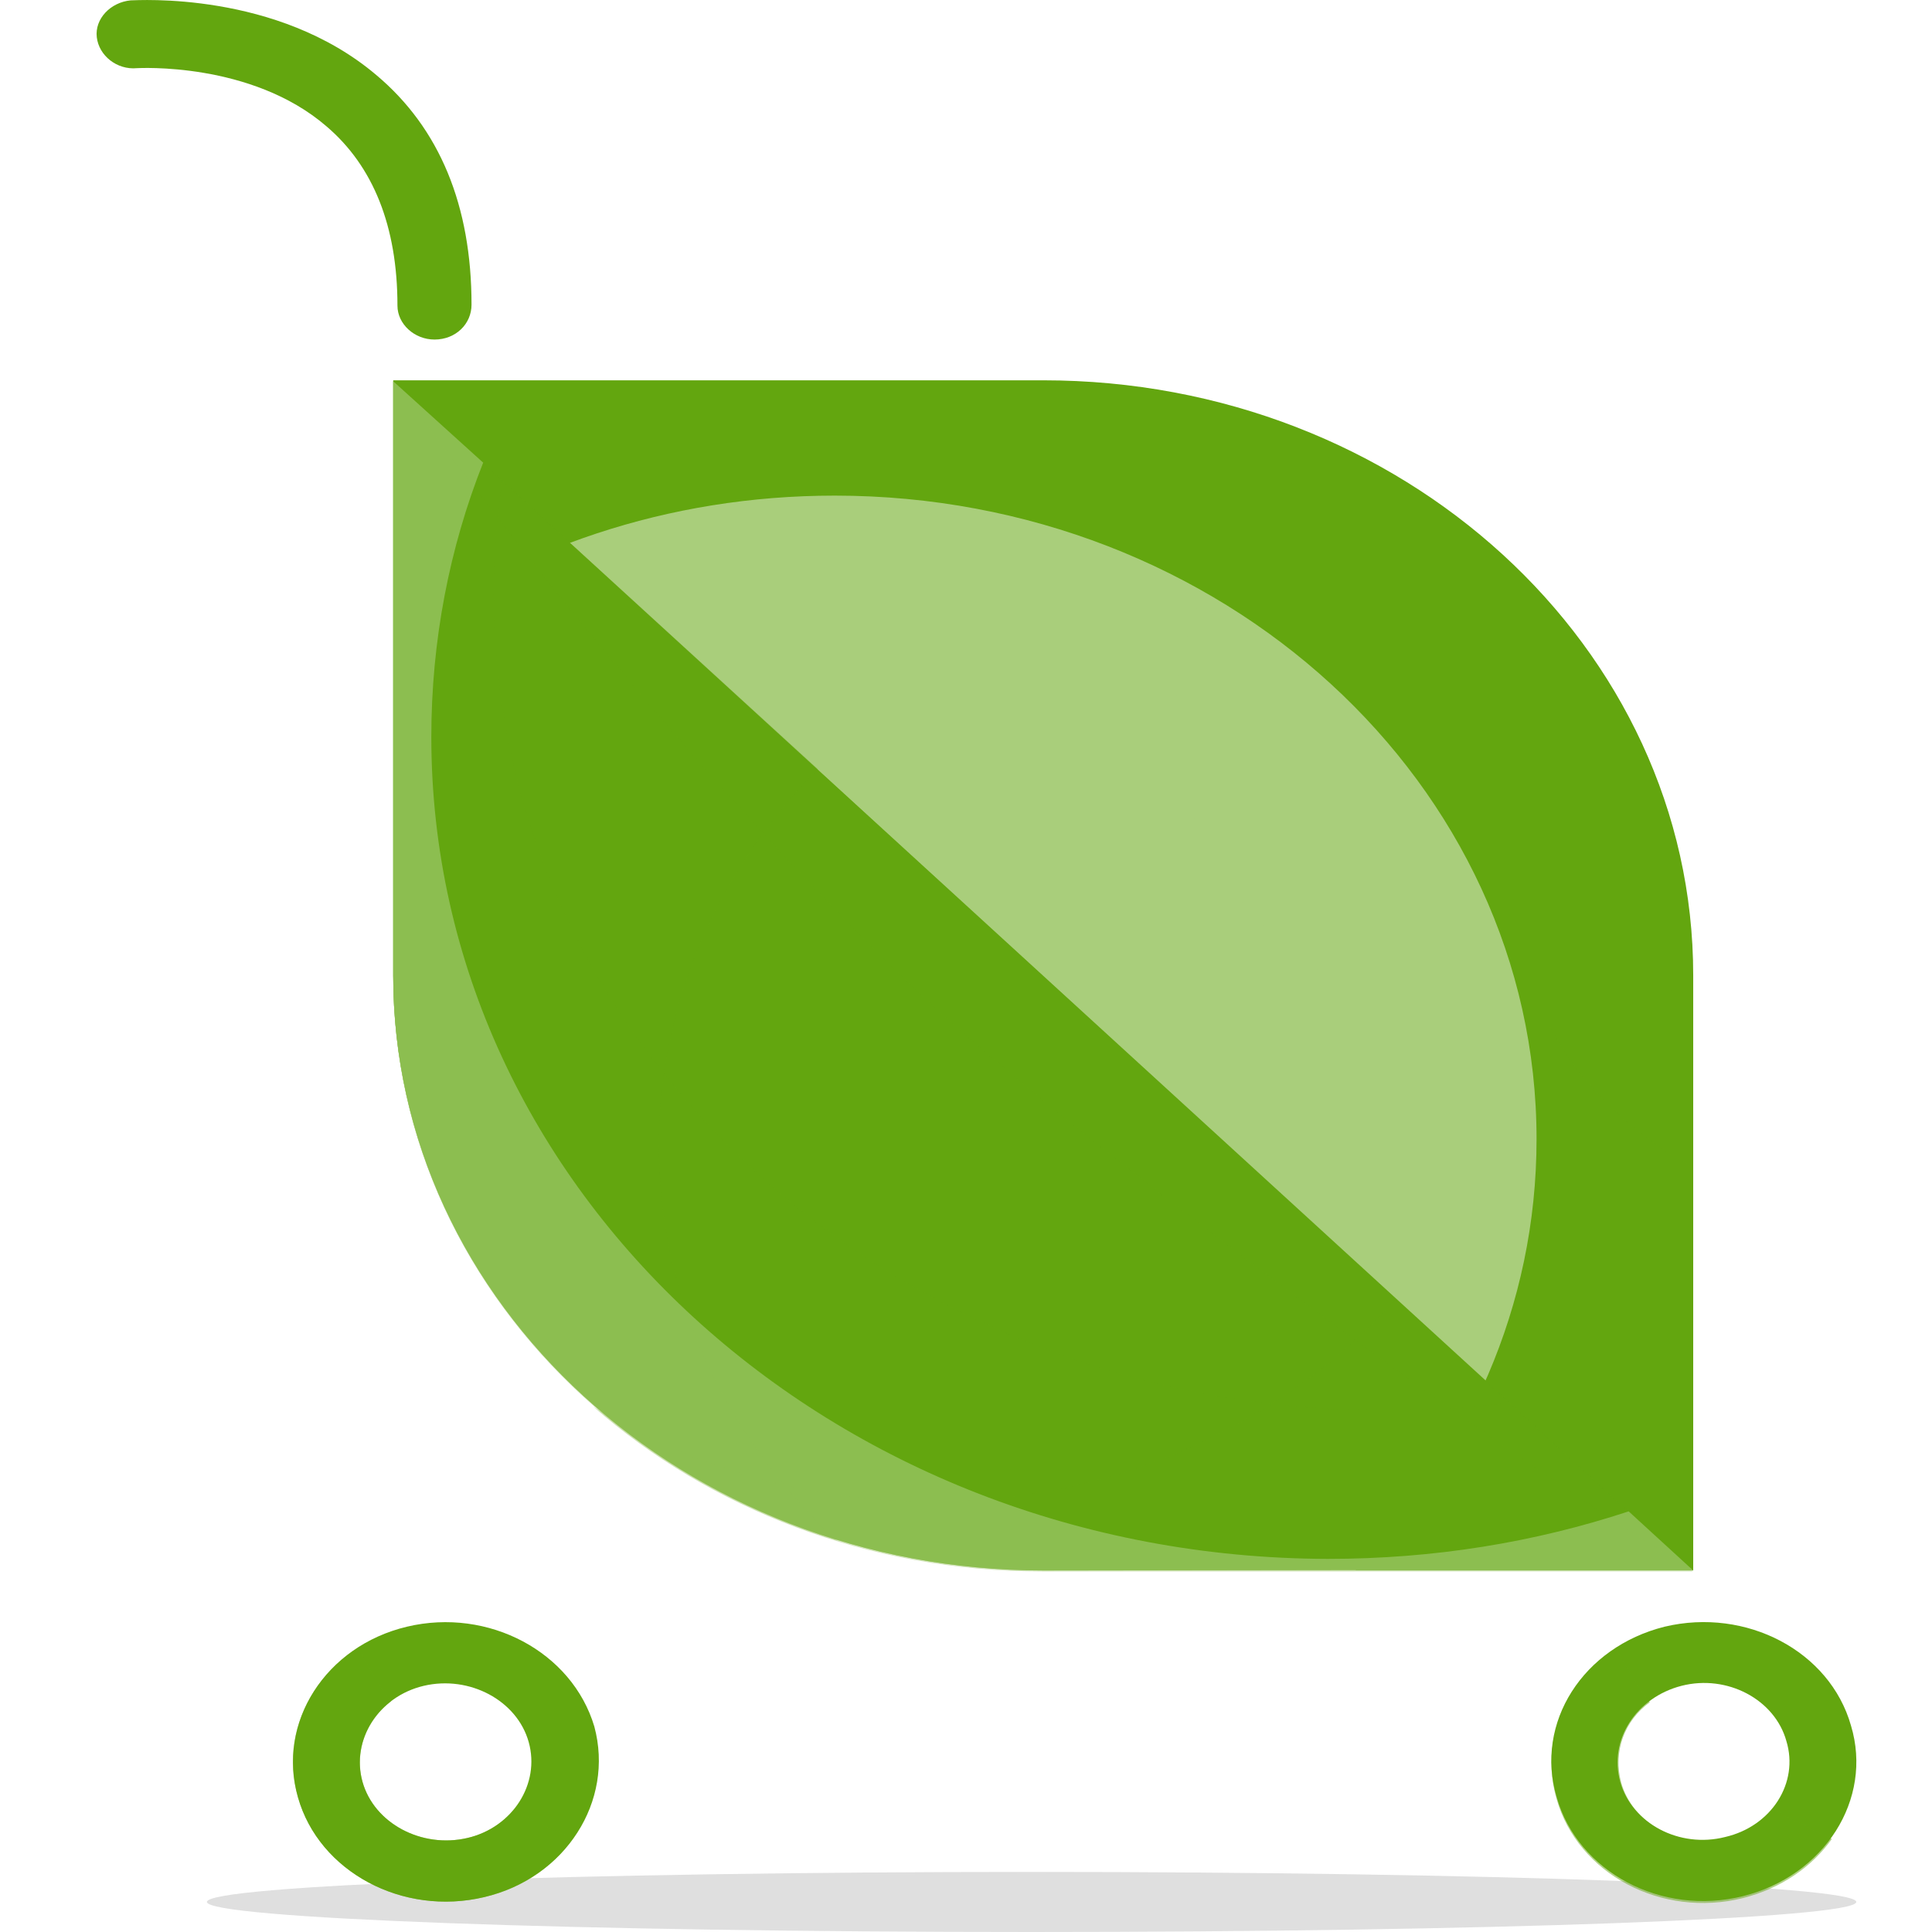
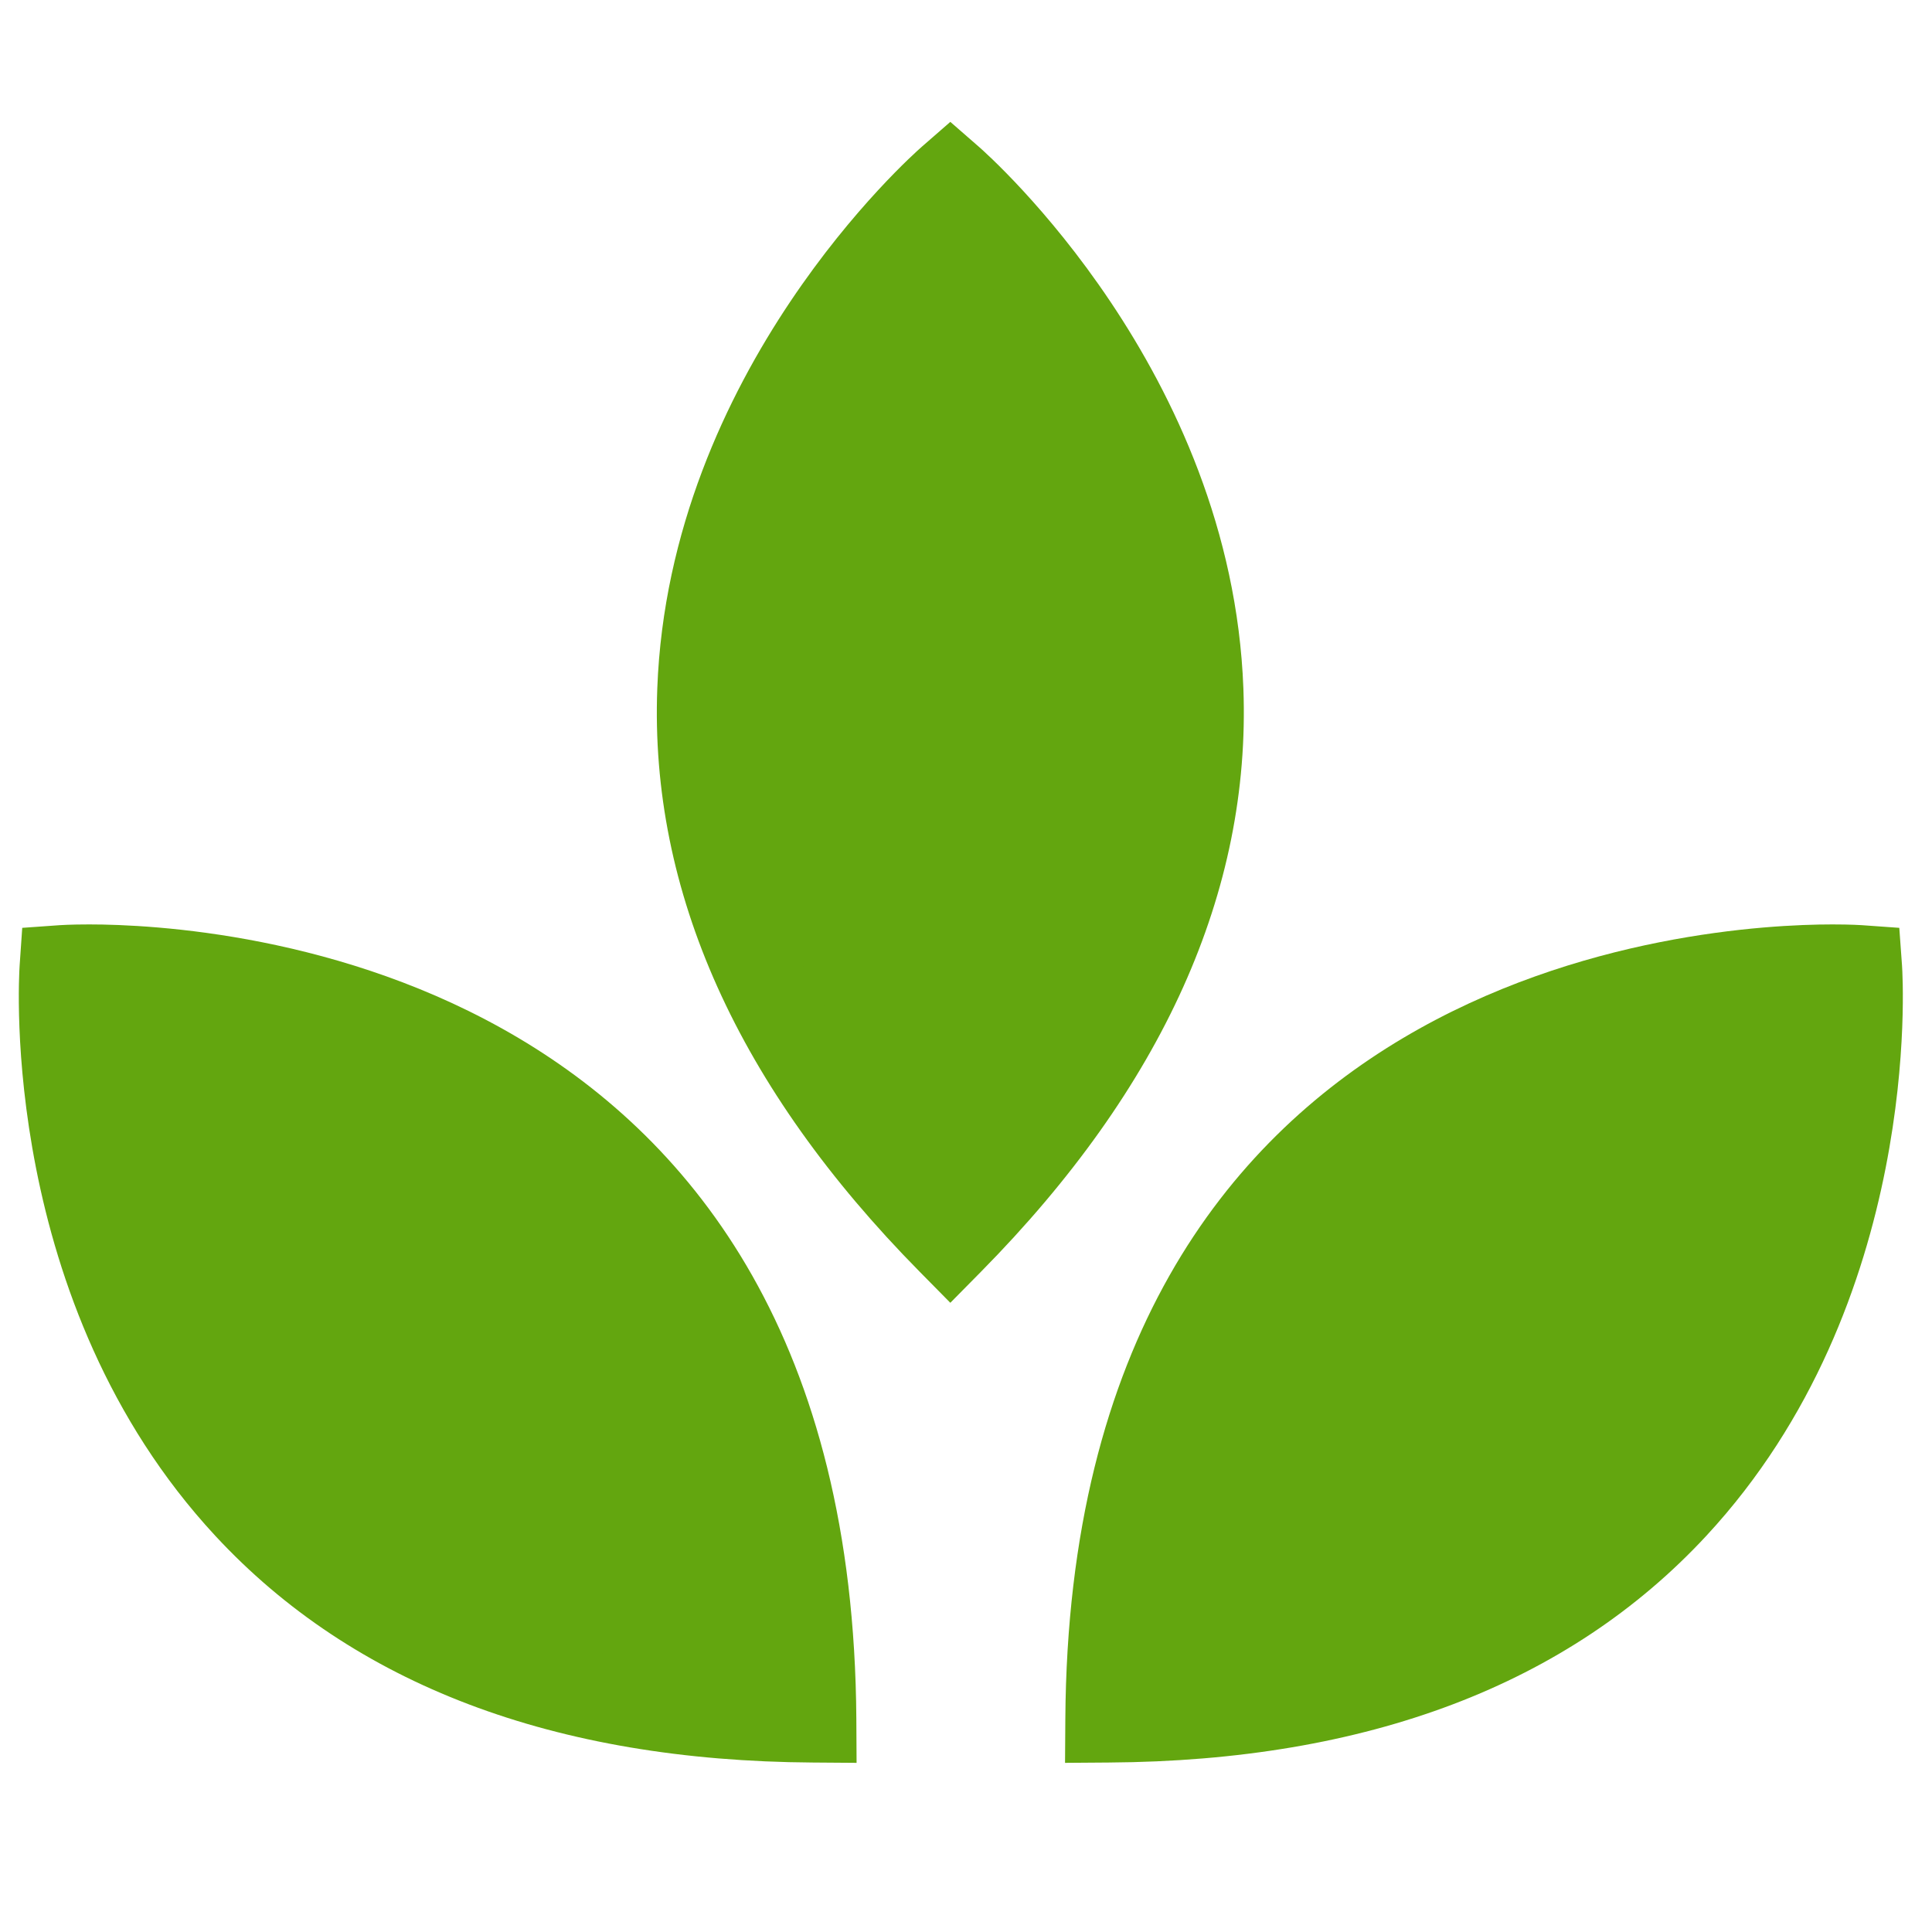
- <svg xmlns="http://www.w3.org/2000/svg" width="32" height="32" viewBox="0 0 32 32" fill="none">
-   <path opacity="0.2" d="M30.746 31.502C30.746 31.229 24.626 31.005 17.086 31.005C9.546 31.005 3.427 31.229 3.427 31.502C3.427 31.775 9.546 32 17.086 32C24.644 32 30.746 31.775 30.746 31.502Z" fill="#5D5D5D" />
-   <path d="M17.279 6.299C23.223 6.299 28.045 10.713 28.045 16.155V26.012H17.279C11.335 26.012 6.513 21.598 6.513 16.155V6.299H17.279Z" fill="#63A60F" />
-   <path opacity="0.3" d="M26.502 11.082C25.608 12.03 25.065 13.266 25.065 14.614C25.065 16.621 26.257 18.371 28.028 19.318V16.155C28.028 14.309 27.484 12.575 26.502 11.082Z" fill="#63A60F" />
-   <path d="M22.276 7.438C20.593 8.321 19.471 9.975 19.471 11.885C19.471 14.71 21.978 17.006 25.064 17.006C26.152 17.006 27.169 16.717 28.028 16.22V16.155C28.028 12.367 25.696 9.076 22.276 7.438Z" fill="#63A60F" />
-   <path opacity="0.5" d="M13.825 8.209C11.054 8.209 8.512 9.091 6.513 10.584V16.171C6.513 21.613 11.335 26.028 17.279 26.028H22.434C24.311 24.134 25.45 21.629 25.45 18.868C25.45 12.976 20.242 8.209 13.825 8.209Z" fill="#EFF6E7" />
-   <path d="M28.028 25.996L17.279 26.012C11.335 26.012 6.513 21.598 6.513 16.155V6.315L28.028 25.996Z" fill="#63A60F" />
-   <path opacity="0.3" d="M8.179 9.83C8.179 17.311 14.807 23.363 22.96 23.363C23.662 23.363 24.346 23.315 25.012 23.235L8.319 7.968C8.231 8.578 8.179 9.204 8.179 9.83Z" fill="#63A60F" />
-   <path opacity="0.3" d="M28.028 26.012L6.6 6.395C9.125 9.846 12.036 13.346 15 16.236C17.314 18.483 23.995 23.508 28.028 26.012Z" fill="#63A60F" />
-   <path opacity="0.3" d="M13.544 12.736L6.513 6.315V16.171C6.513 20.522 9.599 24.214 13.86 25.515C12.036 23.829 10.914 21.517 10.914 18.981C10.914 16.573 11.914 14.389 13.544 12.736Z" fill="#63A60F" />
-   <path opacity="0.3" d="M23.118 21.517C21.295 23.556 18.524 24.872 15.421 24.872C13.351 24.872 11.423 24.294 9.827 23.299C11.756 24.985 14.368 26.028 17.262 26.028H28.028V26.012L23.118 21.517Z" fill="#63A60F" />
-   <path opacity="0.3" d="M7.144 12.206C7.144 10.617 7.442 9.076 8.003 7.663L6.513 6.315V16.171C6.513 21.613 11.335 26.028 17.279 26.028H28.045V26.012L26.976 25.033C25.415 25.547 23.749 25.82 21.996 25.82C13.79 25.803 7.144 19.719 7.144 12.206Z" fill="#EFF6E7" />
-   <path d="M27.853 27.922C28.607 27.73 29.396 28.147 29.588 28.837C29.799 29.528 29.343 30.25 28.572 30.427C27.817 30.619 27.029 30.202 26.836 29.512C26.643 28.822 27.099 28.115 27.853 27.922ZM27.572 26.943C26.222 27.28 25.415 28.532 25.784 29.769C26.134 31.005 27.519 31.743 28.87 31.406C30.22 31.069 31.026 29.801 30.658 28.581C30.307 27.345 28.922 26.622 27.572 26.943Z" fill="#63A60F" />
-   <path opacity="0.5" d="M29.36 29.961C29.167 30.186 28.904 30.362 28.589 30.443C27.835 30.635 27.046 30.218 26.853 29.528C26.713 29.014 26.905 28.5 27.326 28.195C27.116 27.922 26.941 27.617 26.765 27.312C25.924 27.858 25.503 28.837 25.783 29.8C26.134 31.037 27.519 31.775 28.869 31.438C29.501 31.277 30.009 30.924 30.342 30.459C30.009 30.298 29.676 30.138 29.36 29.961Z" fill="#63A60F" />
-   <path d="M7.021 27.922C7.775 27.746 8.564 28.163 8.757 28.854C8.95 29.544 8.494 30.266 7.74 30.443C6.986 30.619 6.197 30.202 6.004 29.512C5.811 28.822 6.267 28.099 7.021 27.922ZM6.741 26.943C5.39 27.264 4.584 28.532 4.935 29.769C5.285 31.005 6.67 31.743 8.021 31.422C9.371 31.101 10.177 29.833 9.844 28.597C9.476 27.361 8.091 26.622 6.741 26.943Z" fill="#63A60F" />
-   <path opacity="0.5" d="M8.512 29.977C8.319 30.202 8.056 30.378 7.74 30.443C6.986 30.619 6.197 30.202 6.004 29.512C5.864 28.998 6.074 28.484 6.478 28.179C6.267 27.906 6.092 27.601 5.934 27.296C5.093 27.826 4.654 28.805 4.935 29.768C5.285 31.005 6.671 31.743 8.021 31.422C8.652 31.277 9.178 30.908 9.494 30.443C9.143 30.314 8.827 30.154 8.512 29.977Z" fill="#63A60F" />
-   <path d="M7.197 5.624C6.864 5.624 6.583 5.367 6.583 5.062C6.583 3.746 6.18 2.751 5.408 2.093C4.163 1.017 2.287 1.129 2.269 1.129C1.936 1.161 1.638 0.921 1.603 0.616C1.568 0.311 1.831 0.038 2.164 0.006C2.269 0.006 4.584 -0.155 6.232 1.242C7.284 2.125 7.81 3.409 7.81 5.046C7.81 5.367 7.547 5.624 7.197 5.624Z" fill="#63A60F" />
+ <svg xmlns="http://www.w3.org/2000/svg" width="375" viewBox="0 0 375 375" height="375" version="1.0">
+   <path fill="#63A60F" d="M 12.195 187.965 C 12.195 187.965 156.812 178.059 157.801 333.695 C 2.289 332.711 12.195 187.965 12.195 187.965 Z M 12.195 187.965" />
+   <path fill="#63A60F" d="M 166.262 342.168 L 157.754 342.105 C 107.59 341.789 68.578 326.984 41.785 298.094 C -0.152 252.863 3.633 190.043 3.812 187.398 L 4.316 180.094 L 11.621 179.574 C 11.621 179.574 13.68 179.43 17.32 179.43 C 42.02 179.43 165.277 186.871 166.215 333.641 Z M 20.539 196.289 C 21.012 213.461 25.273 255.629 54.211 286.766 C 76.188 310.395 108.113 323.262 149.184 325.07 C 144.137 209.695 53.715 197.004 20.539 196.289 Z M 20.539 196.289" />
+   <path fill="#63A60F" d="M 184.457 34.816 C 184.457 34.816 293.723 130.148 184.457 240.906 C 75.199 130.148 184.457 34.816 184.457 34.816 Z M 184.457 34.816" />
+   <path fill="#63A60F" d="M 184.457 252.871 L 178.48 246.812 C 143.23 211.086 126.105 173.004 127.578 133.625 C 129.887 71.961 176.934 30.219 178.934 28.473 L 184.457 23.656 L 189.98 28.473 C 191.984 30.219 239.031 71.961 241.34 133.625 C 242.809 173.004 225.688 211.086 190.438 246.812 Z M 184.457 46.625 C 172.641 59.117 145.895 91.938 144.371 134.402 C 143.211 166.668 156.691 198.355 184.457 228.703 C 212.227 198.355 225.703 166.668 224.547 134.402 C 223.02 91.938 196.281 59.117 184.457 46.625 Z M 184.457 46.625" />
+   <path fill="#63A60F" d="M 360.789 187.965 C 360.789 187.965 216.188 178.059 215.188 333.695 C 370.707 332.711 360.789 187.965 360.789 187.965 Z M 360.789 187.965" />
+   <path fill="#63A60F" d="M 206.723 342.168 L 206.781 333.641 C 207.719 186.871 330.973 179.43 355.668 179.43 C 359.305 179.43 361.367 179.574 361.367 179.574 L 368.652 180.094 L 369.18 187.398 C 369.359 190.043 373.148 252.855 331.203 298.094 C 304.422 326.984 265.402 341.789 215.23 342.105 Z M 352.473 196.289 C 319.301 197.004 228.855 209.676 223.801 325.066 C 264.945 323.262 296.898 310.355 318.883 286.645 C 347.852 255.41 352.035 213.41 352.473 196.289 Z M 352.473 196.289" />
</svg>
